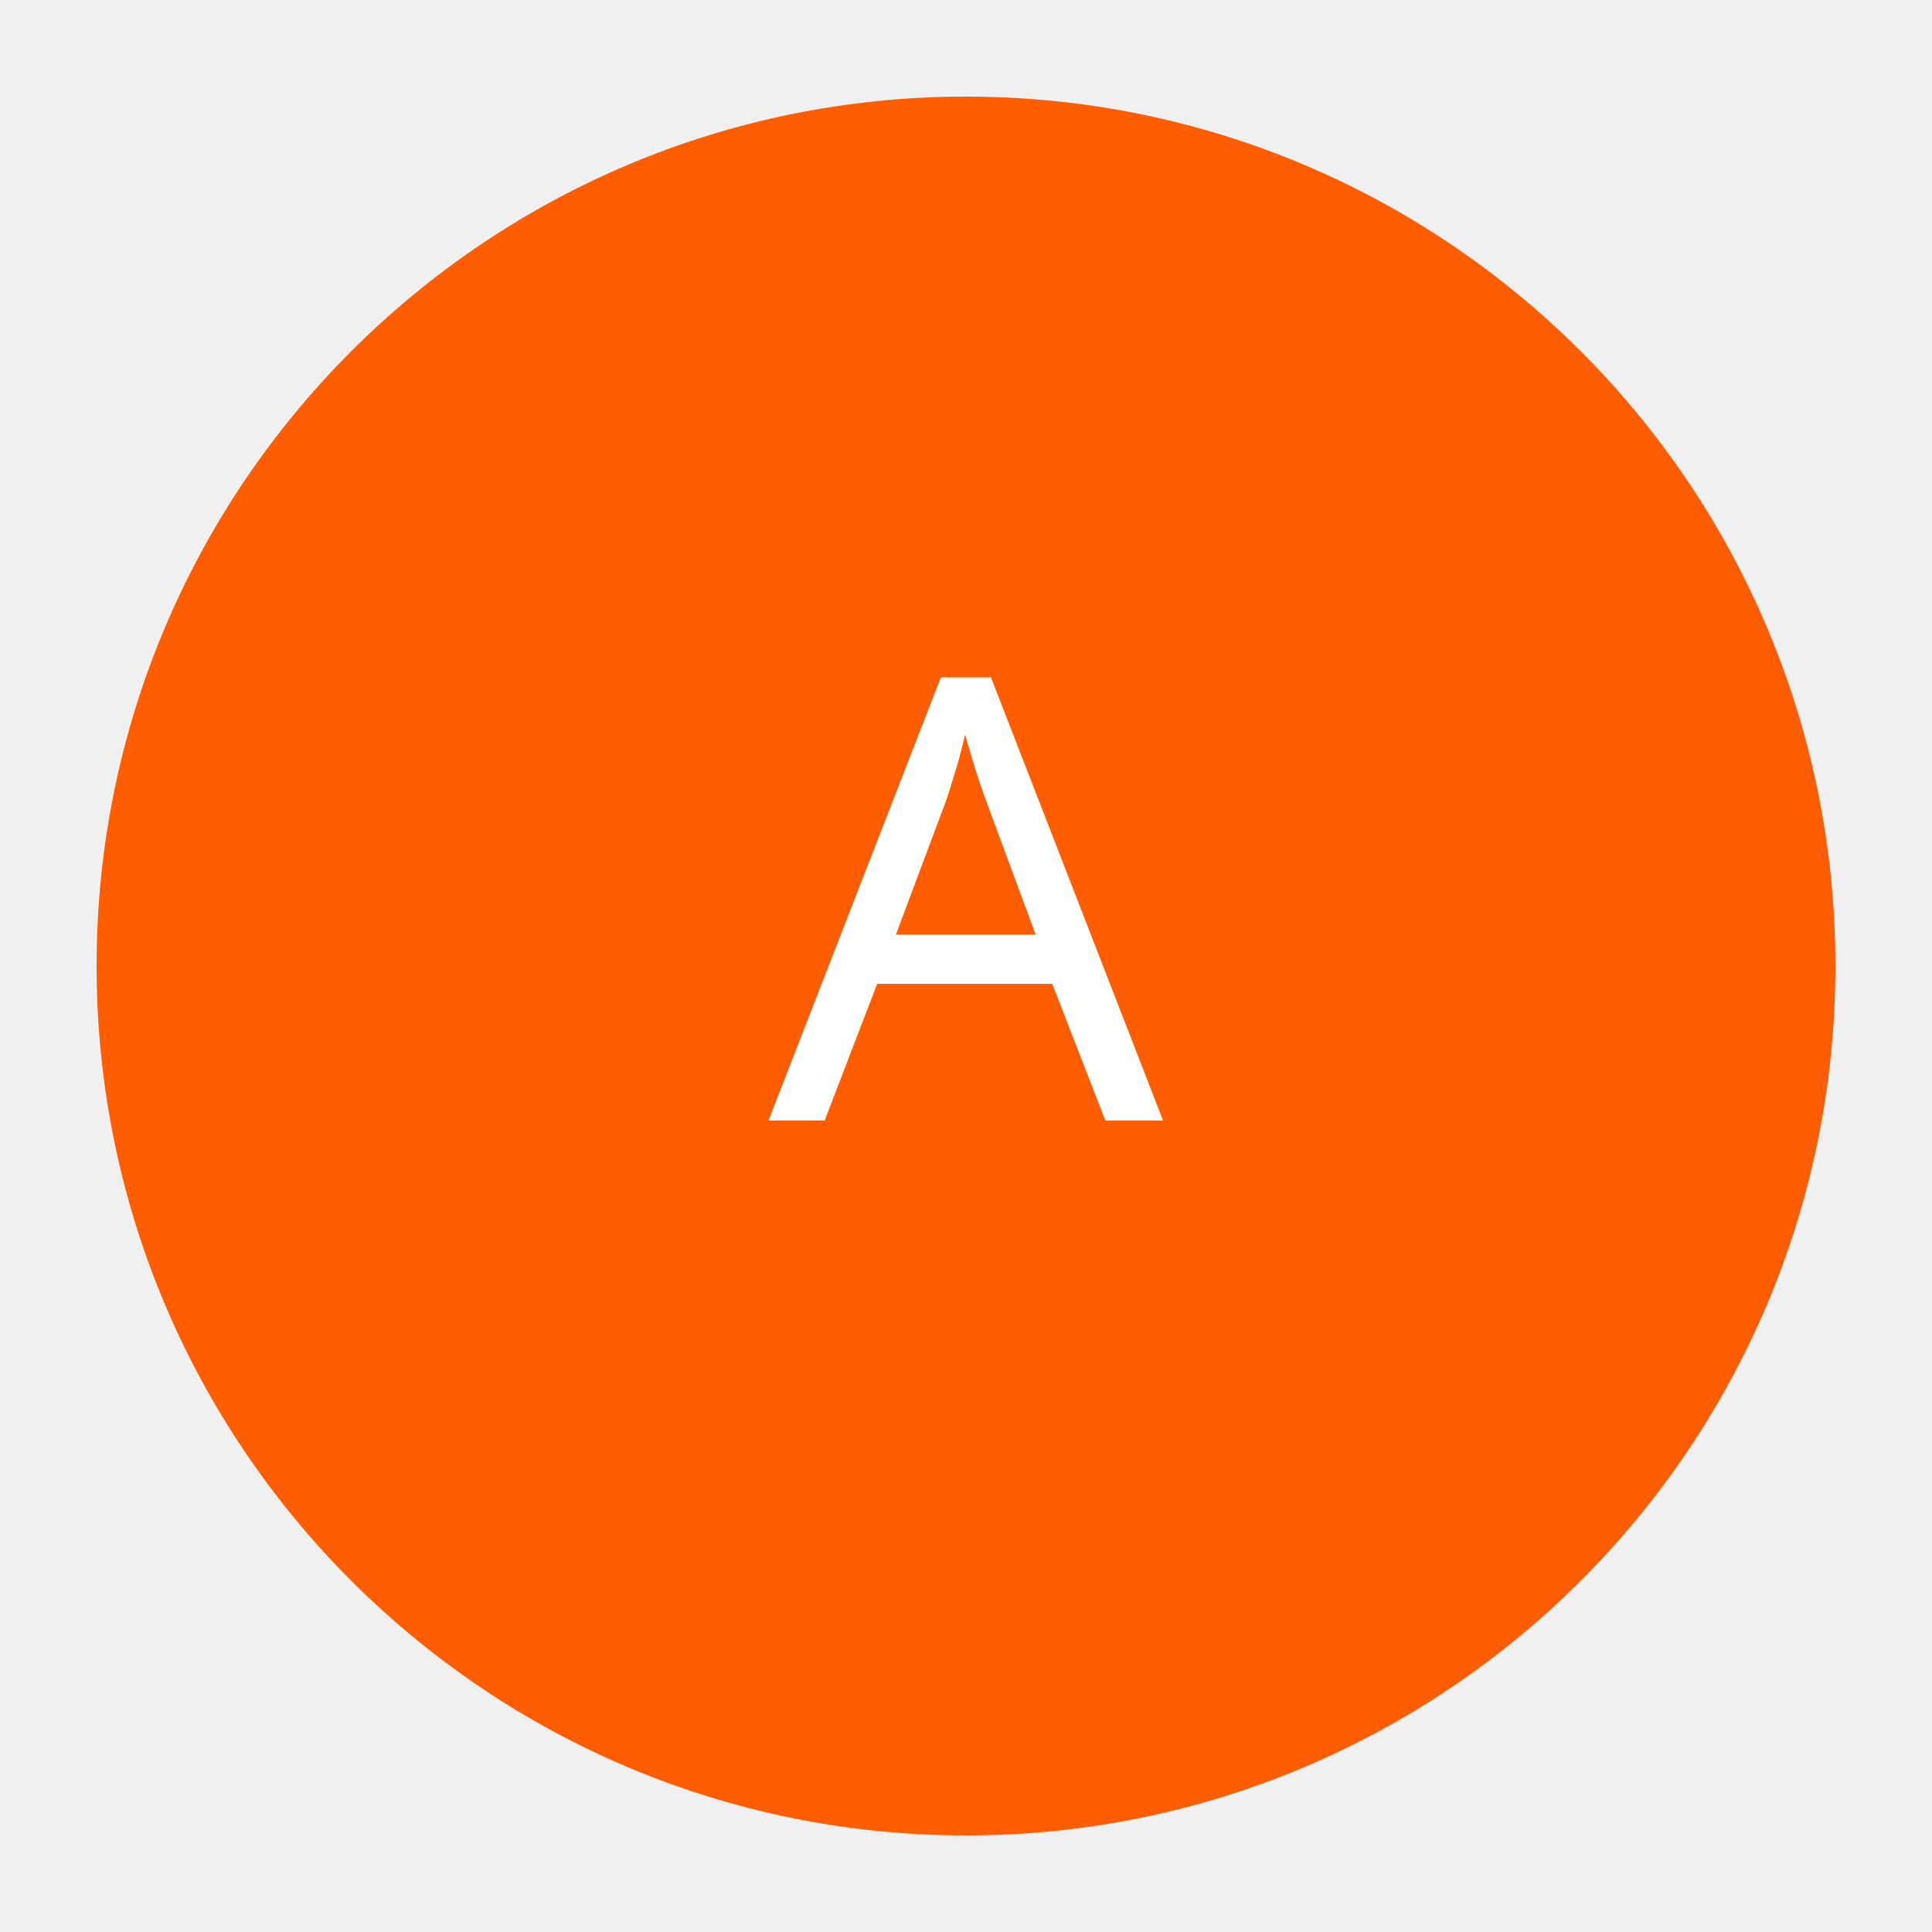
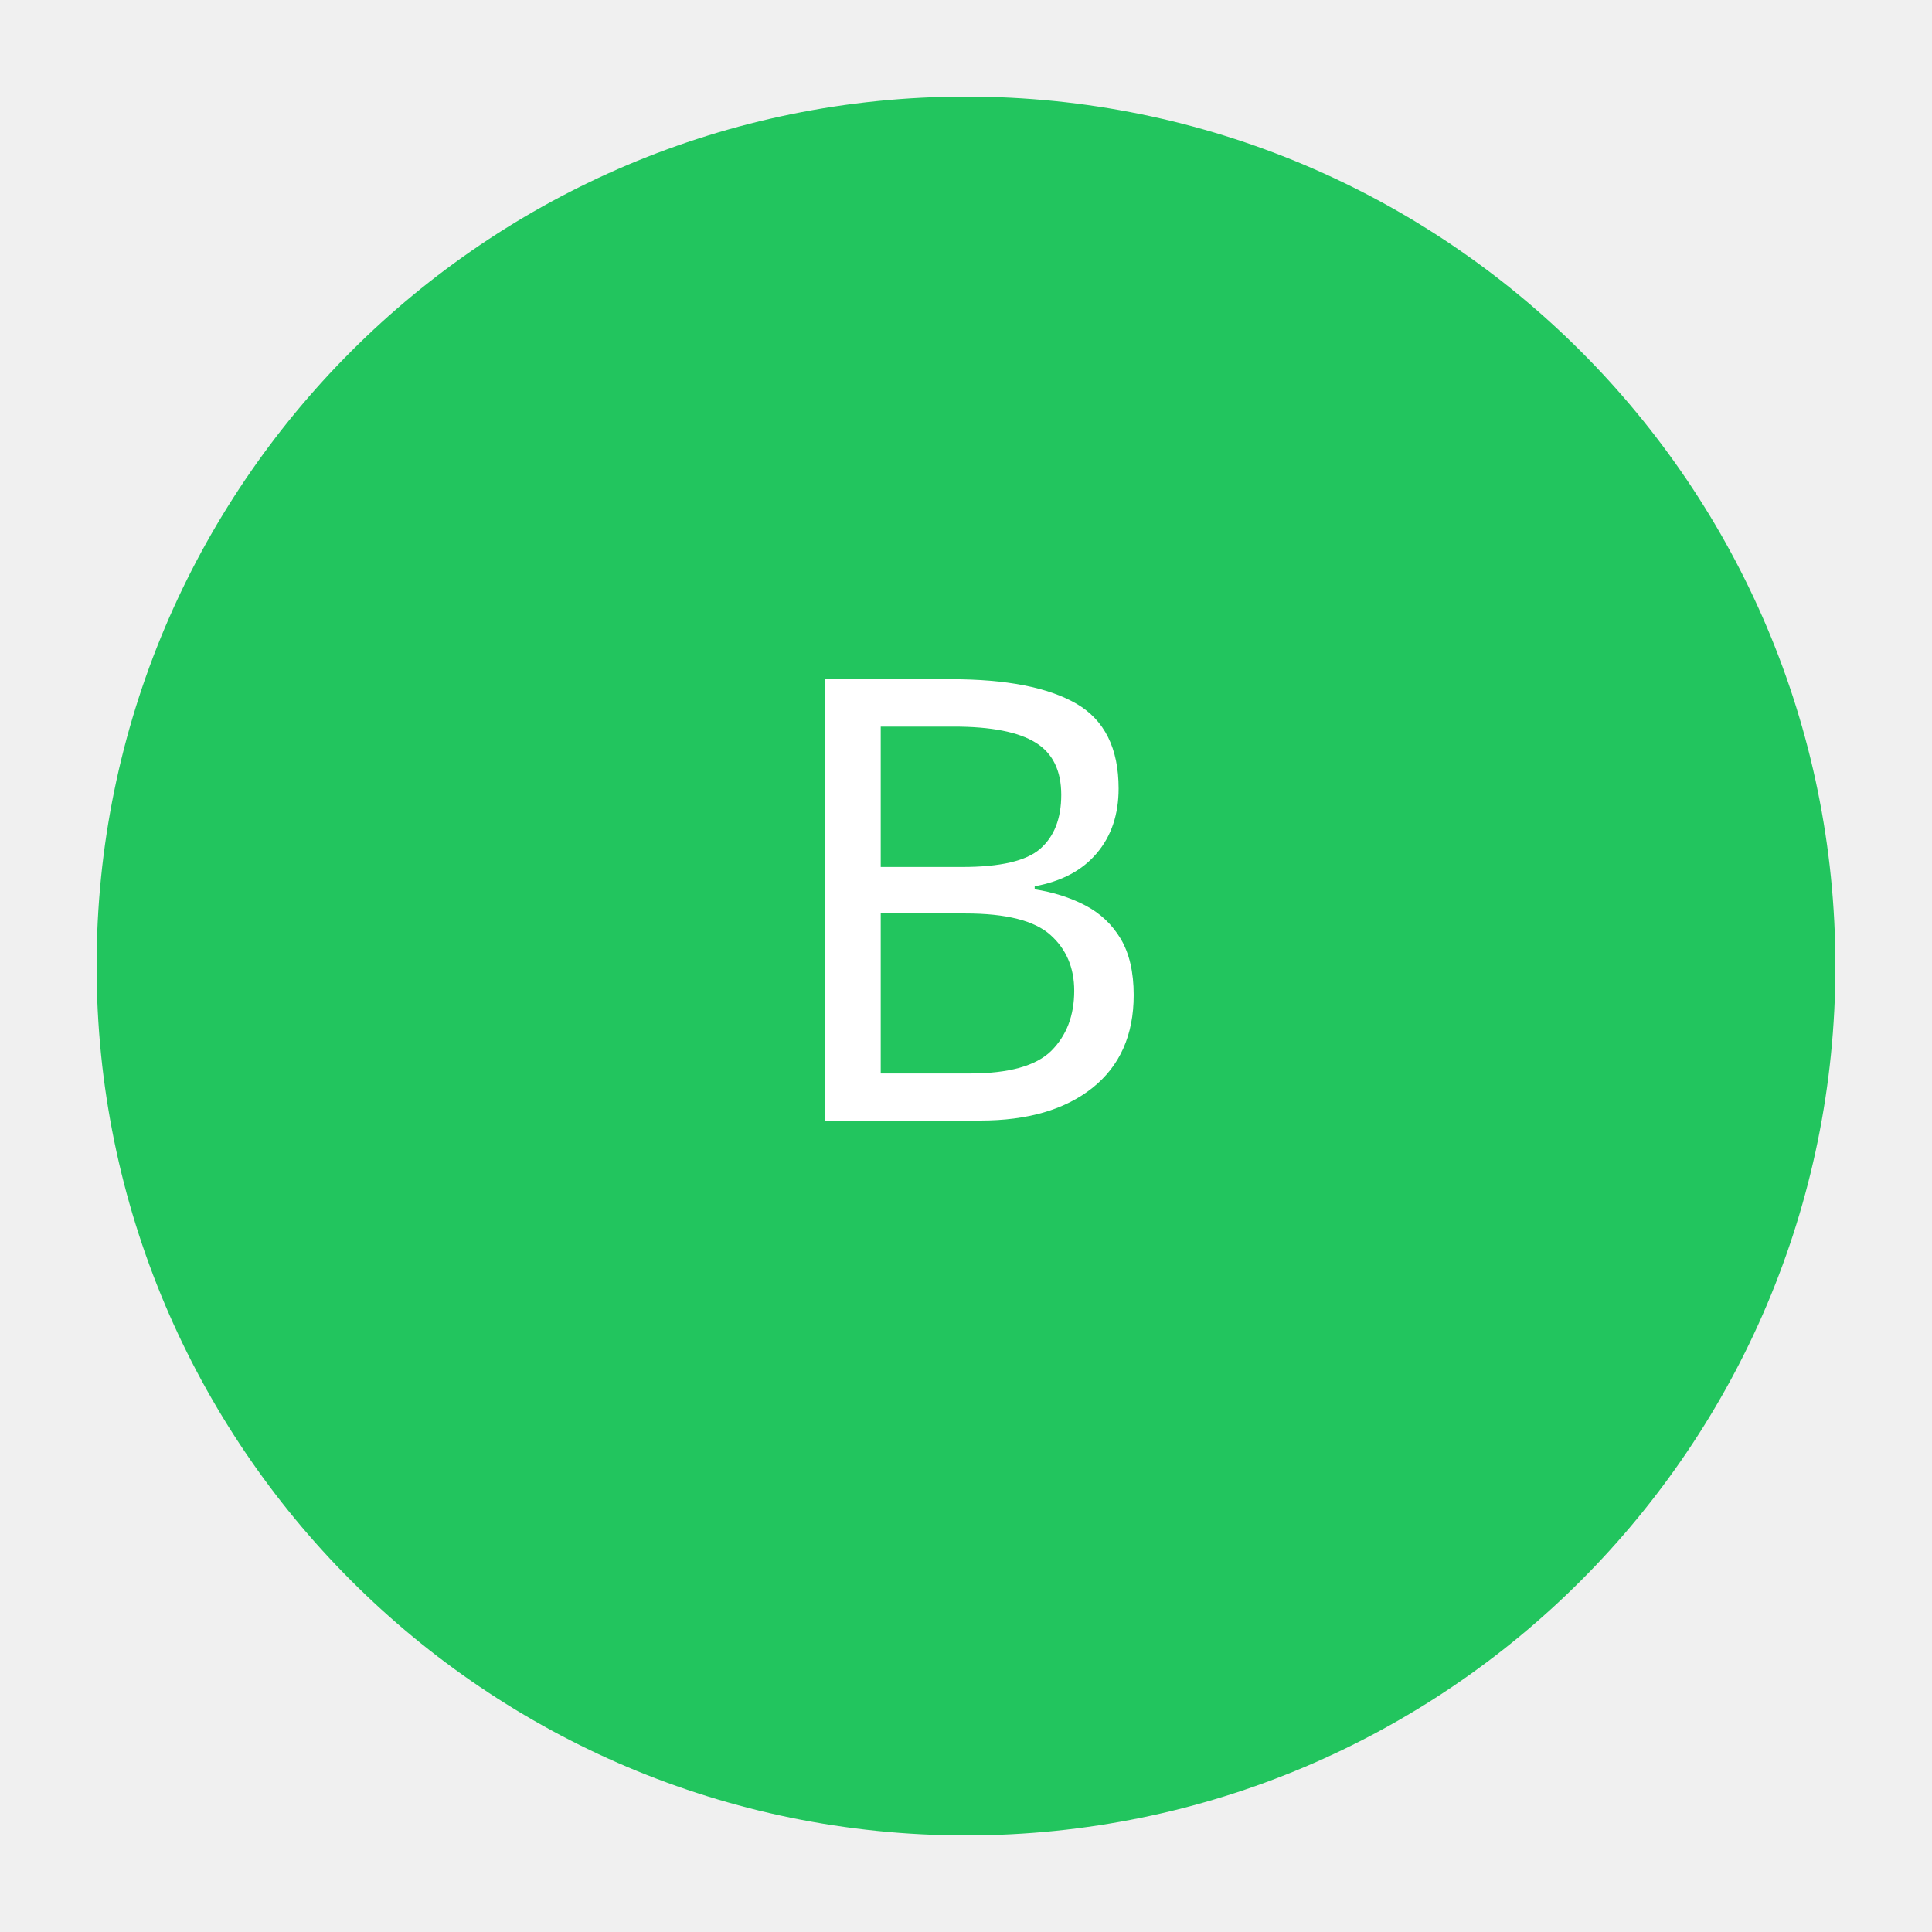
<svg xmlns="http://www.w3.org/2000/svg" viewBox="0 0 100 100">
-   <circle cx="50" cy="50" r="45" fill="#ff5d01" />
-   <text x="50" y="58" font-size="32" text-anchor="middle" fill="white" font-family="sans-serif">A</text>
+   <circle cx="50" cy="50" r="45" fill="#22c55e" />
+   <text x="50" y="58" font-size="32" text-anchor="middle" fill="white" font-family="sans-serif">B</text>
</svg>
